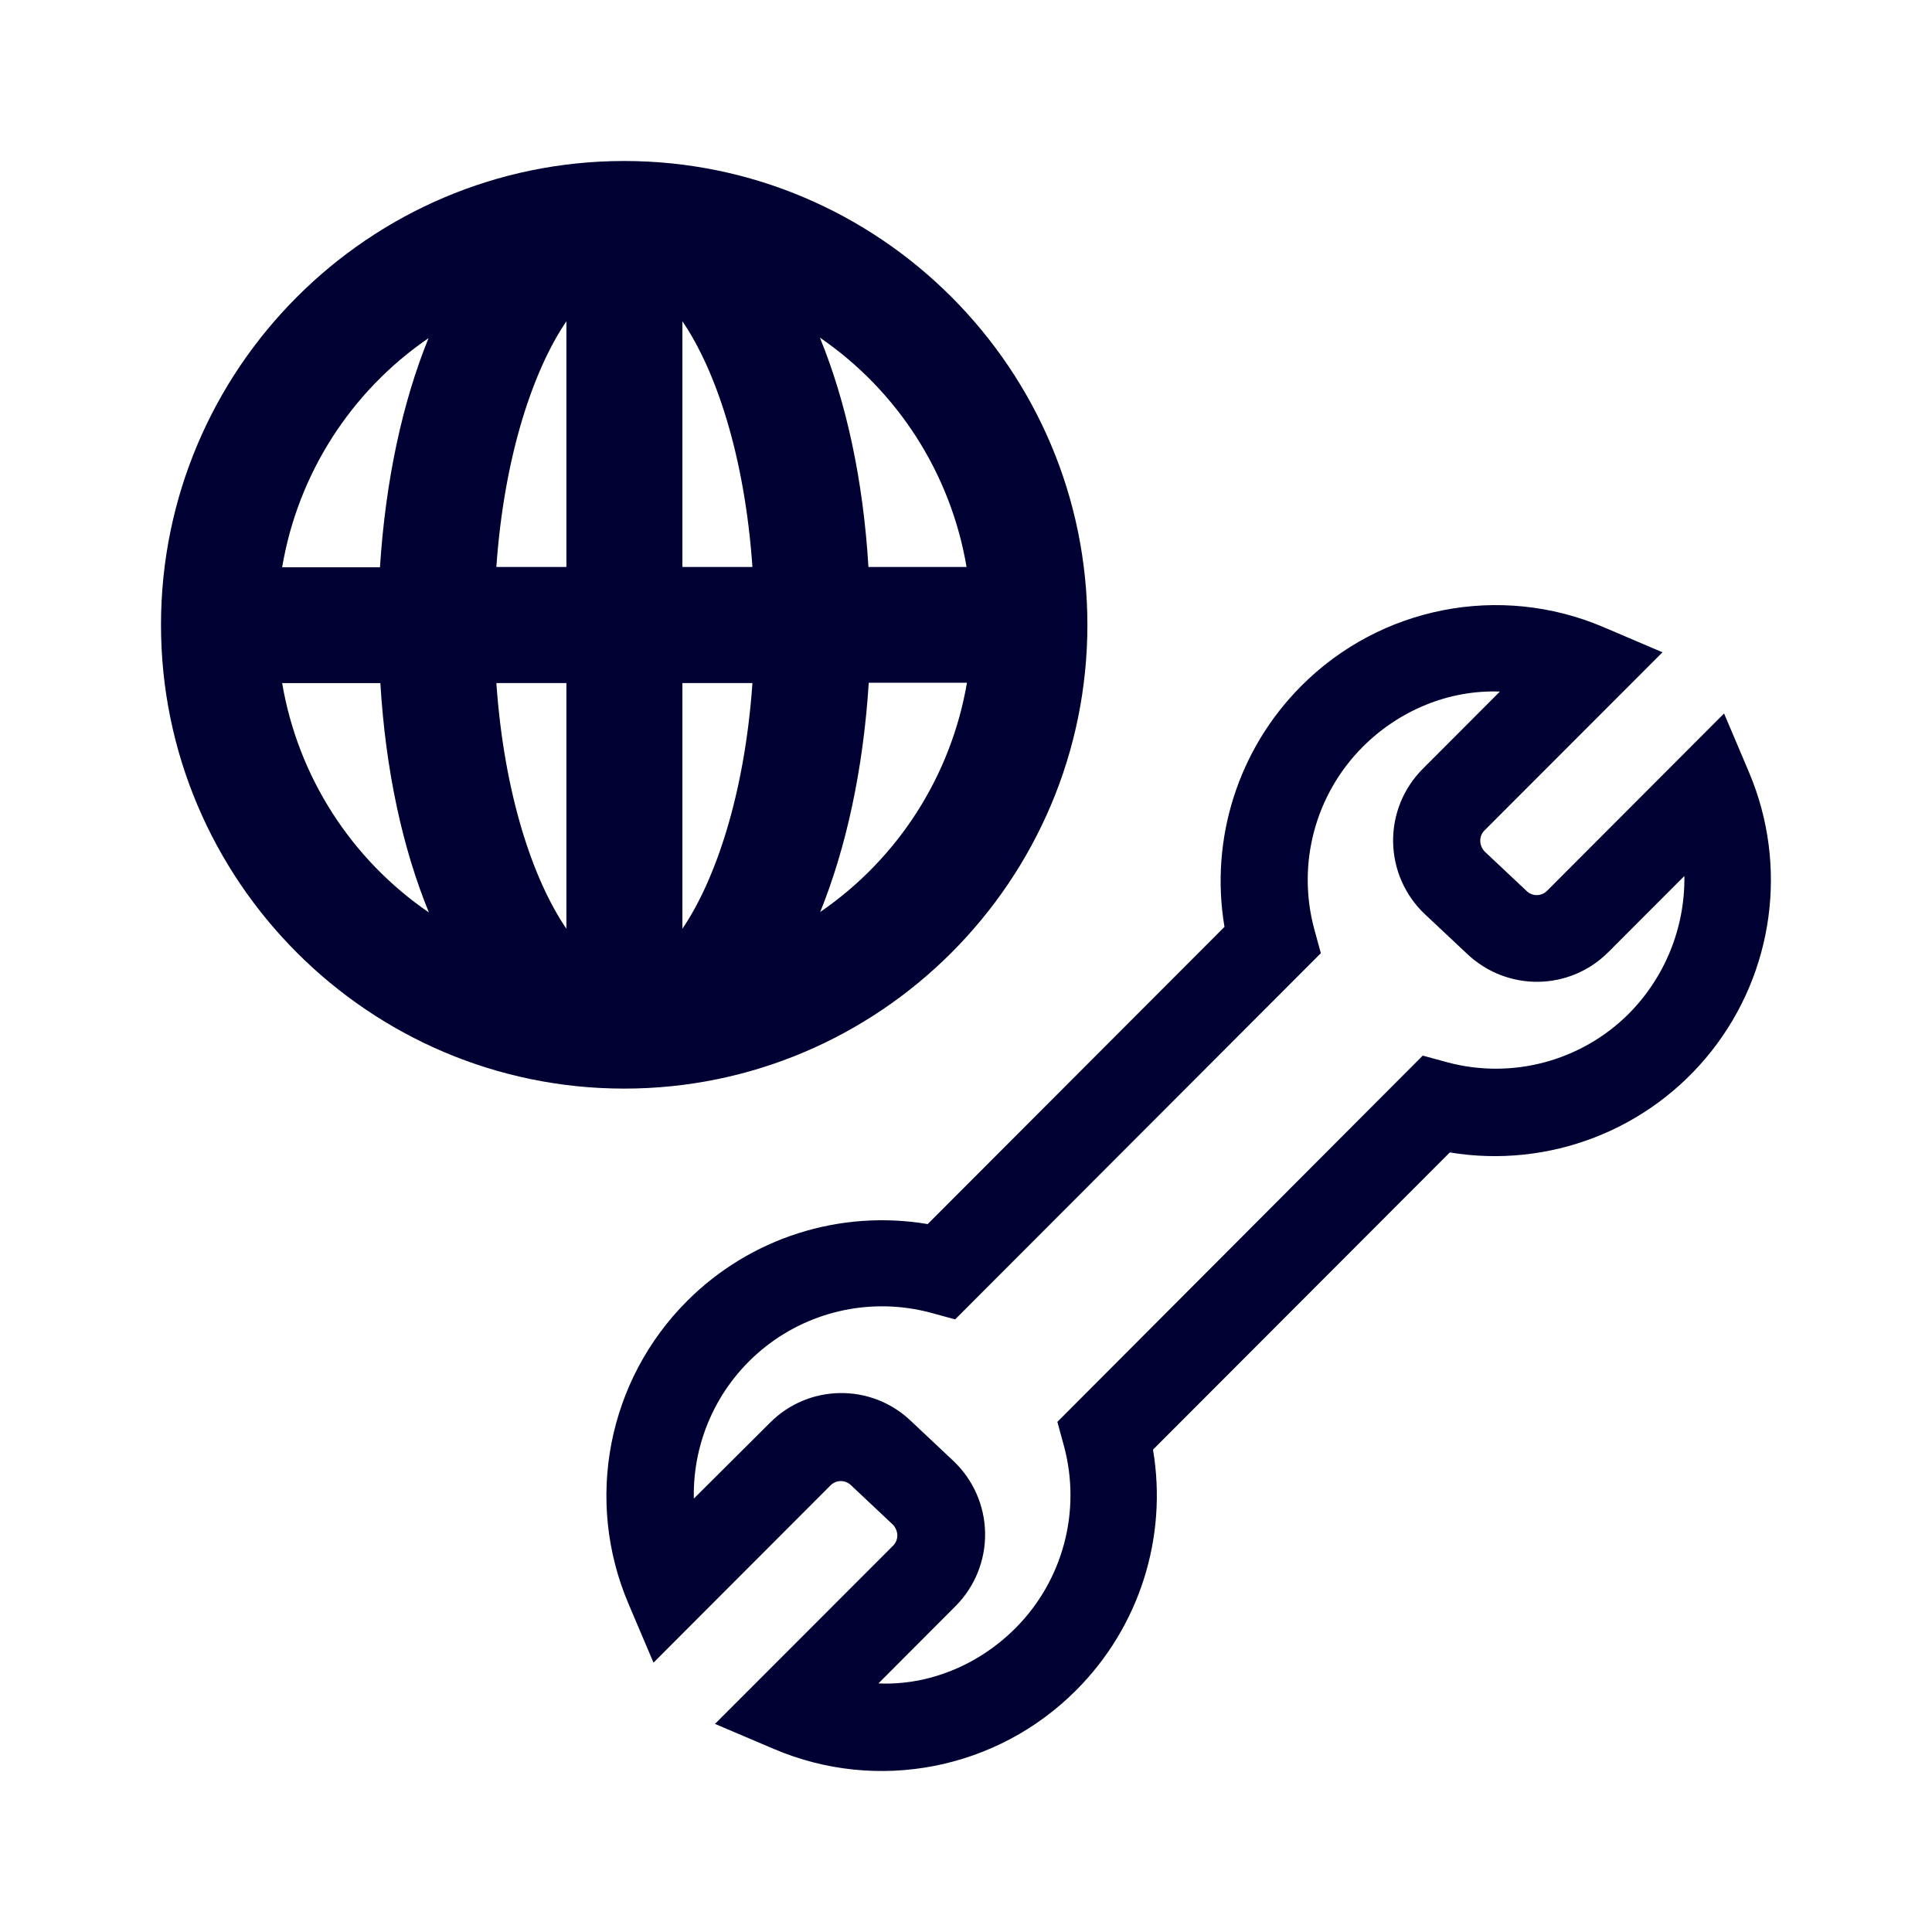
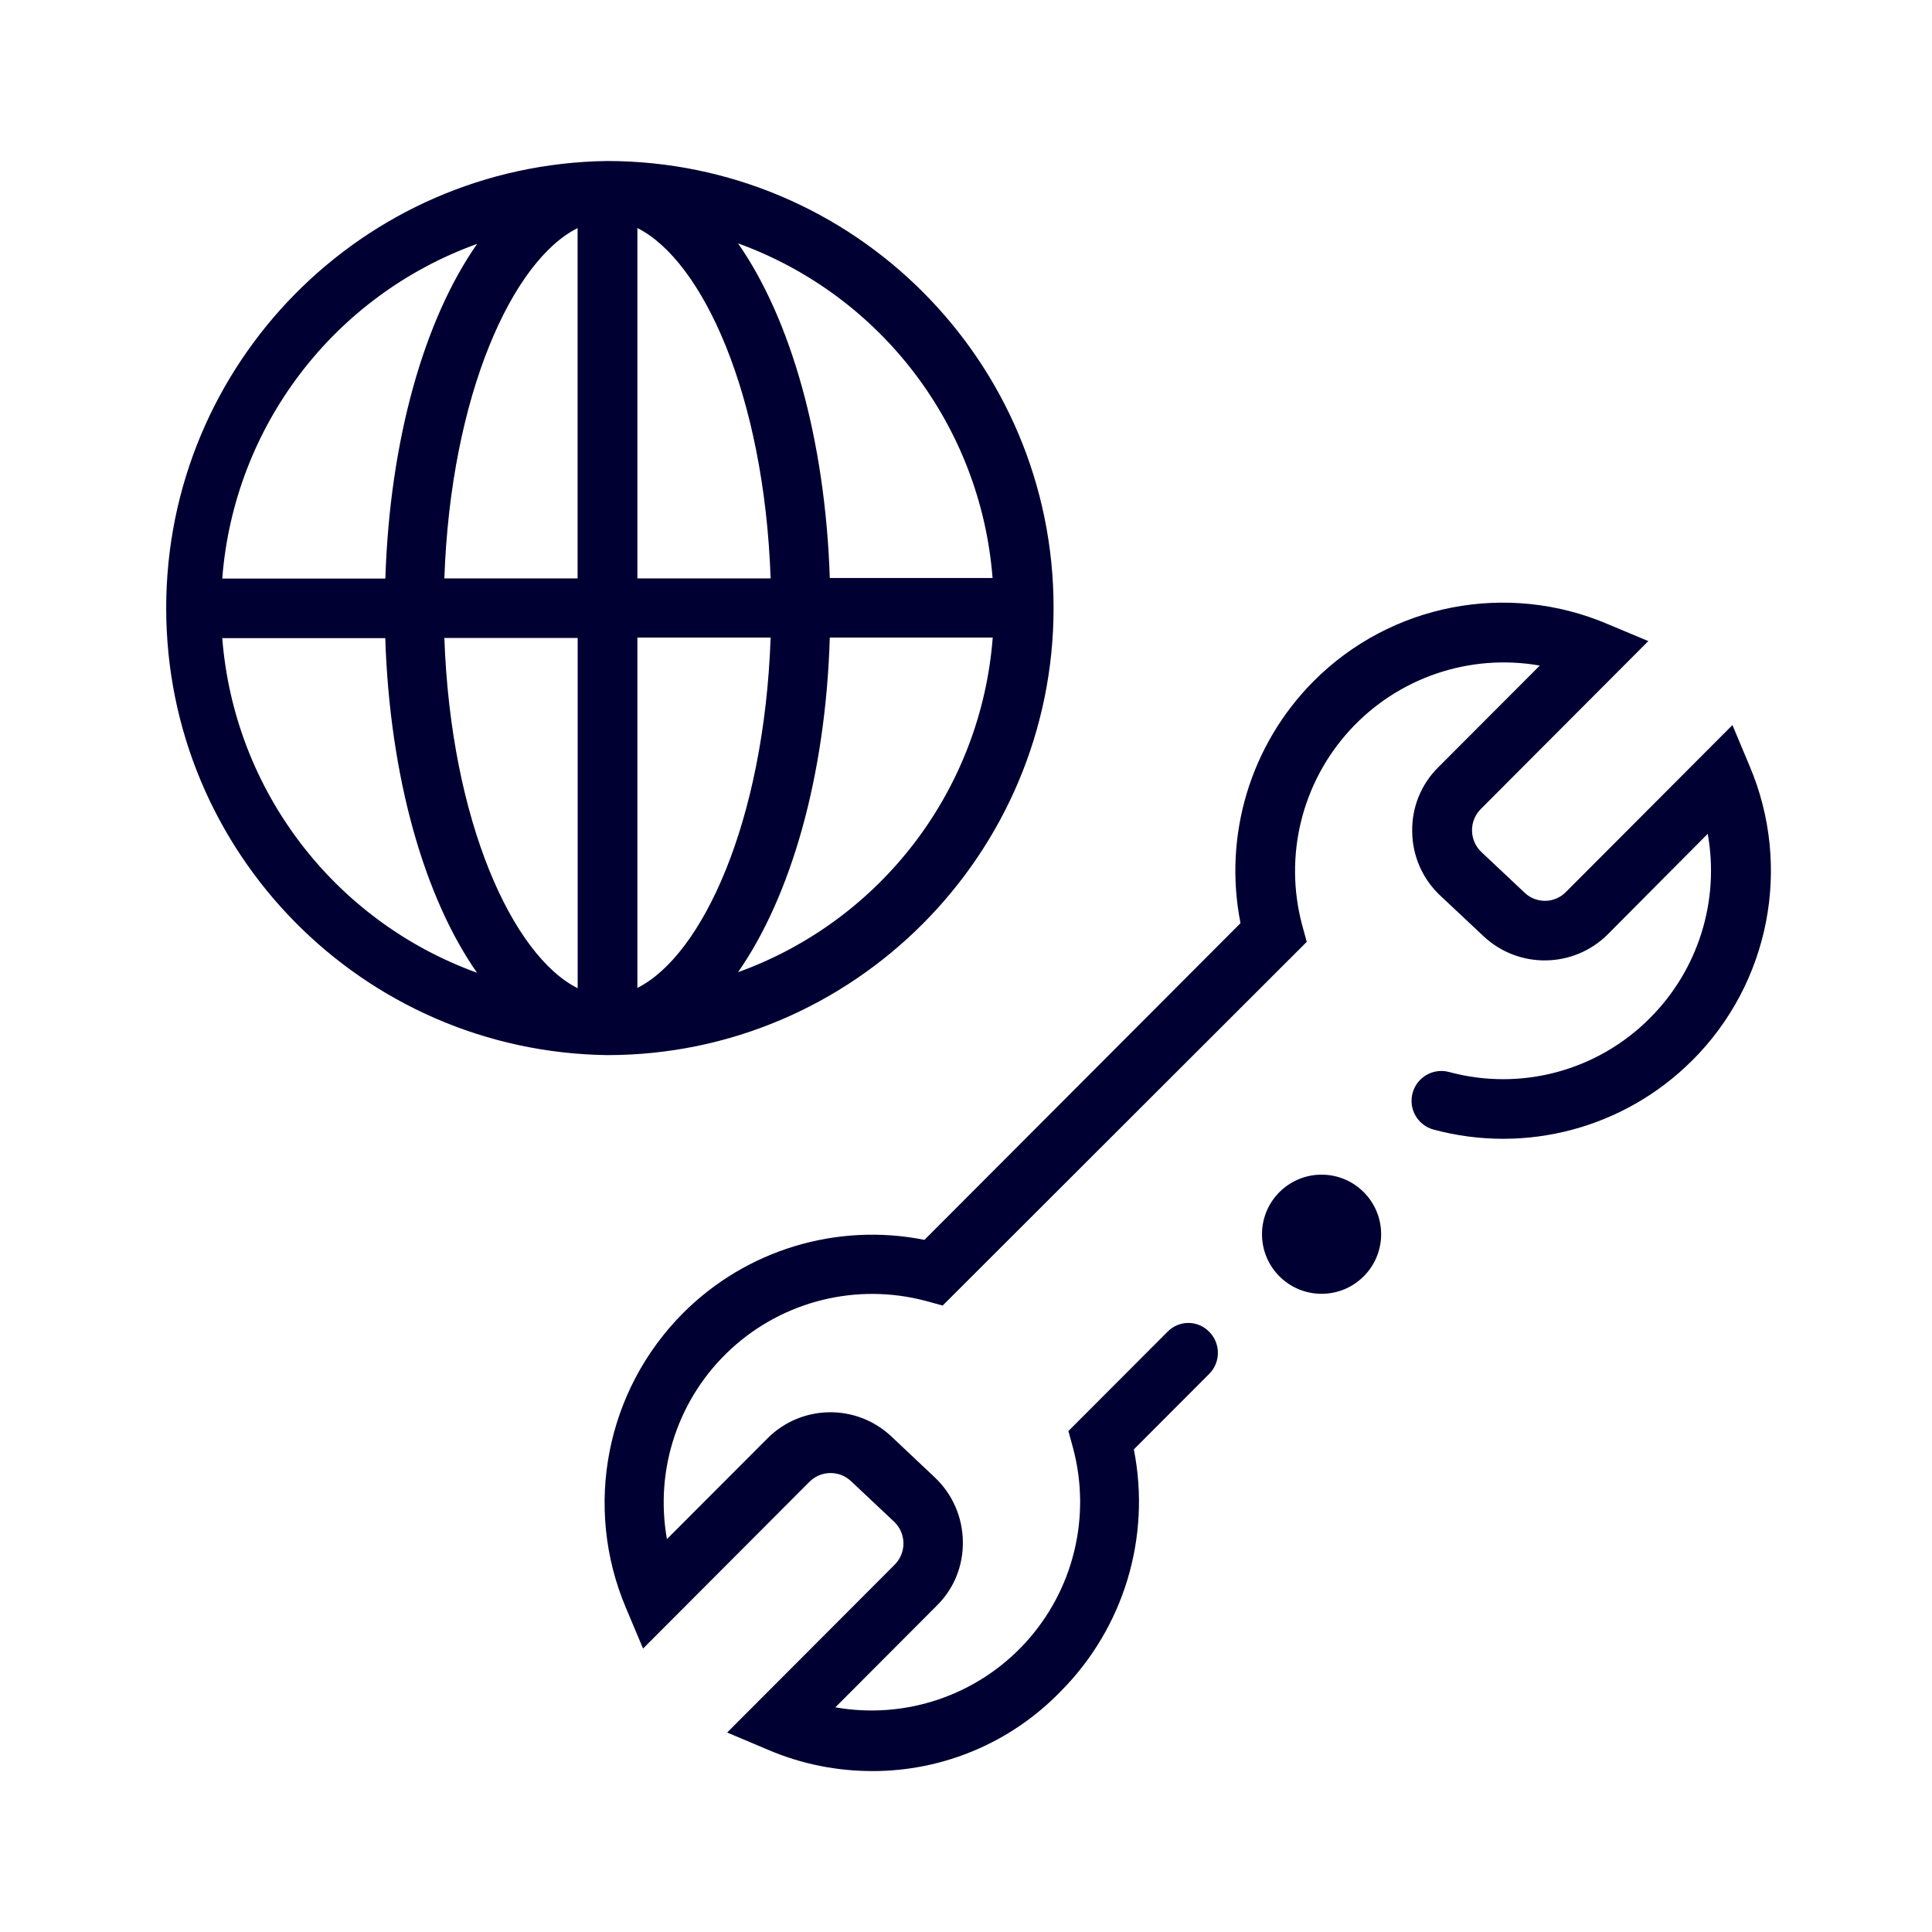
<svg xmlns="http://www.w3.org/2000/svg" width="24" height="24" fill="none">
-   <path fill="#003" d="M7.754 13.523c3.172 0 5.754-2.585 5.754-5.761S10.926 2 7.754 2 2 4.586 2 7.762s2.582 5.761 5.754 5.761m.723-5.038h.87c-.097 1.392-.465 2.457-.87 3.052zm0-4.494c.41.6.773 1.66.87 3.052h-.87zM7.036 7.043h-.87c.097-1.392.465-2.457.87-3.052zm0 4.494c-.41-.6-.773-1.66-.87-3.052h.87zm3.153-.208c.322-.797.534-1.765.603-2.848h1.22a4.34 4.34 0 0 1-1.823 2.848m.599-4.286c-.065-1.084-.277-2.052-.603-2.849a4.33 4.33 0 0 1 1.822 2.849zM5.324 4.199C5 4.996 4.79 5.964 4.72 7.047H3.505A4.32 4.32 0 0 1 5.324 4.2m-.599 4.286c.065 1.084.276 2.052.603 2.849a4.33 4.33 0 0 1-1.823-2.849zM21.73 9.601l-.313-.738-2.2 2.204a.18.18 0 0 1-.25.004l-.524-.493a.2.2 0 0 1-.055-.129c0-.028.004-.083.05-.13l2.214-2.216-.736-.314a3.41 3.41 0 0 0-3.752.733 3.43 3.43 0 0 0-.953 2.992l-3.687 3.692a3.42 3.42 0 0 0-2.987.954 3.42 3.42 0 0 0-.732 3.757l.313.737 2.2-2.203a.18.18 0 0 1 .249-.005l.524.493a.2.2 0 0 1 .056.13.18.18 0 0 1-.05.129l-2.215 2.217.736.313a3.41 3.41 0 0 0 3.752-.733 3.42 3.42 0 0 0 .953-2.987l3.687-3.692a3.43 3.43 0 0 0 3.72-4.715m-3.752 3.595-.304-.083-4.539 4.55.083.304a2.34 2.34 0 0 1-.603 2.258c-.46.461-1.082.715-1.703.687l.957-.959a1.259 1.259 0 0 0-.028-1.807l-.524-.493a1.25 1.25 0 0 0-1.754.023l-.944.94a2.338 2.338 0 0 1 2.942-2.309l.304.083 4.543-4.549-.083-.304a2.34 2.34 0 0 1 .603-2.259c.46-.46 1.078-.71 1.704-.687l-.958.96a1.259 1.259 0 0 0 .028 1.807l.524.492c.498.47 1.271.461 1.754-.023l.944-.945a2.38 2.38 0 0 1-.69 1.71c-.59.59-1.45.82-2.256.604" />
+   <path fill="#003" d="M7.544 13.107c3.056 0 5.544-2.494 5.544-5.556A5.55 5.55 0 0 0 7.544 2a5.554 5.554 0 0 0 0 11.107m.374-.834V7.92h1.655c-.08 2.29-.851 3.949-1.655 4.352m0-9.439c.804.403 1.575 2.062 1.655 4.352H7.918zm-.743 0v4.352H5.52c.08-2.29.852-3.953 1.656-4.352m0 9.443c-.804-.403-1.575-2.062-1.656-4.351h1.656zm1.992-.199c.652-.934 1.088-2.422 1.14-4.157h2.024a4.81 4.81 0 0 1-3.164 4.157m1.14-4.897c-.057-1.73-.488-3.223-1.14-4.157A4.82 4.82 0 0 1 12.33 7.18zM5.927 3.03c-.654.934-1.084 2.422-1.14 4.157H2.761A4.81 4.81 0 0 1 5.926 3.03m-1.14 4.897c.056 1.73.486 3.223 1.14 4.157a4.82 4.82 0 0 1-3.165-4.157zm16.234 5.247a3.32 3.32 0 0 1-3.212.858.37.37 0 0 1-.26-.455.37.37 0 0 1 .454-.26 2.57 2.57 0 0 0 2.493-.669 2.59 2.59 0 0 0 .719-2.29l-1.24 1.247a1.11 1.11 0 0 1-1.546.024l-.54-.507a1.1 1.1 0 0 1-.345-.792 1.09 1.09 0 0 1 .326-.801l1.259-1.261a2.592 2.592 0 0 0-2.952 3.224l.057.208-4.523 4.518-.208-.057a2.59 2.59 0 0 0-3.217 2.958l1.245-1.247a1.104 1.104 0 0 1 1.547-.024l.539.508c.217.208.34.488.345.791s-.109.588-.326.801l-1.258 1.261a2.591 2.591 0 0 0 2.952-3.224l-.057-.208 1.23-1.232a.36.36 0 0 1 .52 0 .37.37 0 0 1 0 .521l-.937.939a3.34 3.34 0 0 1-.908 3.005c-.63.65-1.476.991-2.337.991-.44 0-.88-.085-1.3-.265l-.507-.214 2.082-2.086a.373.373 0 0 0-.005-.53l-.54-.508a.37.37 0 0 0-.515.01l-2.067 2.071-.213-.507a3.34 3.34 0 0 1 .71-3.66 3.32 3.32 0 0 1 2.999-.91l3.926-3.934a3.34 3.34 0 0 1 .908-3.006 3.32 3.32 0 0 1 3.652-.71l.506.212-2.081 2.086a.373.373 0 0 0 .004.531l.54.508a.365.365 0 0 0 .515-.01l2.067-2.072.213.508a3.33 3.33 0 0 1-.714 3.66m-4.603 2.897a.74.74 0 0 0 0-1.48.74.74 0 0 0 0 1.48" />
</svg>
